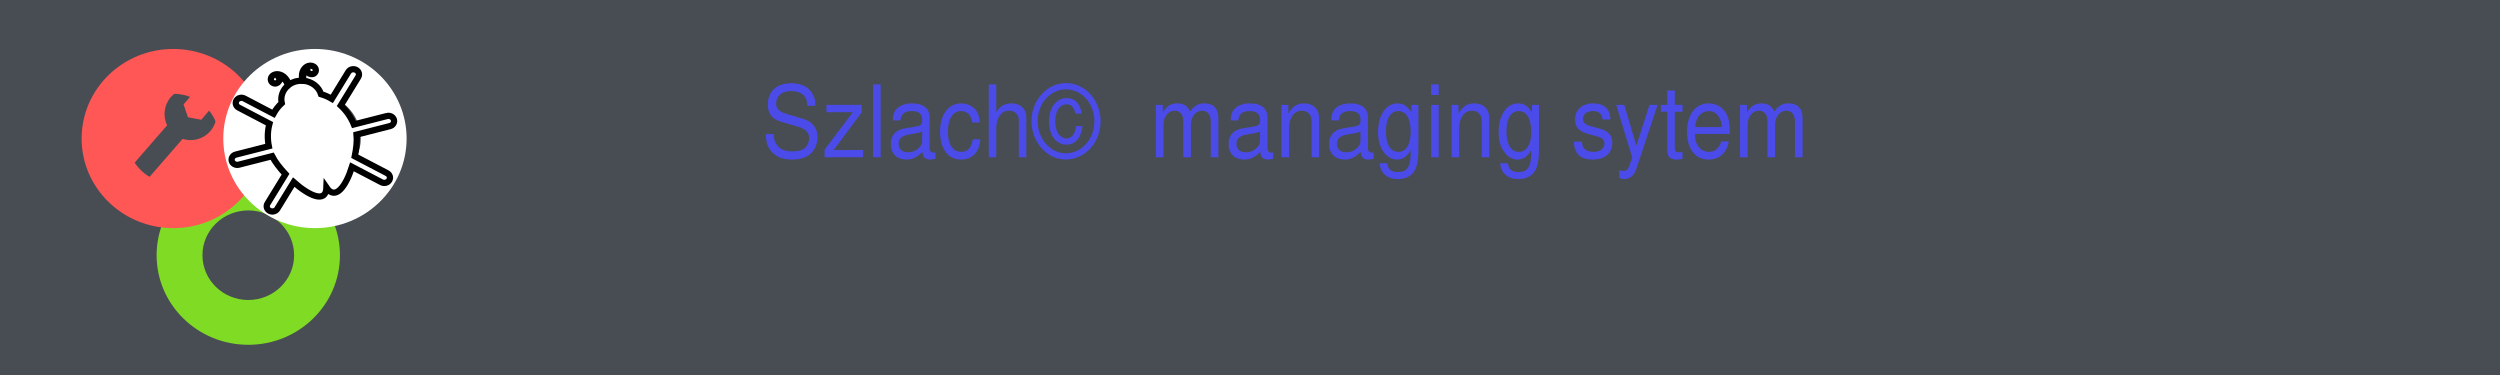
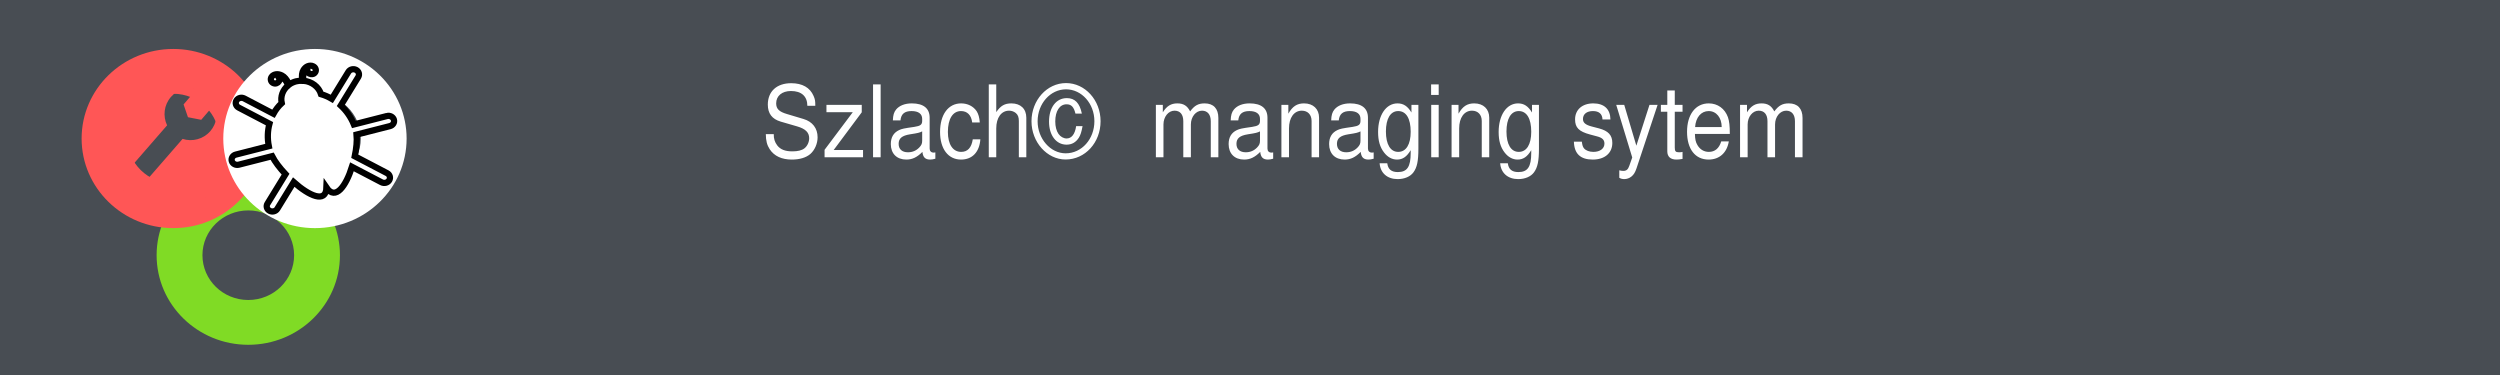
<svg xmlns="http://www.w3.org/2000/svg" width="600" height="90">
  <g>
    <rect x="-1" y="-1" width="602" height="92" id="canvas_background" fill="#fff" />
    <g id="canvasGrid" display="none">
      <rect id="svg_2" width="100%" height="100%" x="0" y="0" stroke-width="0" fill="url(#gridpattern)" />
    </g>
  </g>
  <g>
    <rect fill="#343a40" stroke="#fff" stroke-width="0" x="0" y="0" width="600" height="90" id="svg_1" opacity="0.9" />
-     <text fill="#4b4bea" stroke="#fff" stroke-width="0" stroke-opacity="null" x="156.718" y="37.75" id="svg_4" font-size="24" font-family="Helvetica, Arial, sans-serif" text-anchor="start" xml:space="preserve" transform="matrix(0.903736, 0, 0, 1, 41.1185, 0)">Szlach©  managing sytem</text>
+     <text fill="#fff" stroke="#fff" stroke-width="0" stroke-opacity="null" x="156.718" y="37.75" id="svg_4" font-size="24" font-family="Helvetica, Arial, sans-serif" text-anchor="start" xml:space="preserve" transform="matrix(0.903736, 0, 0, 1, 41.1185, 0)">Szlach©  managing sytem</text>
    <path fill="#80db25" stroke="#ff5656" stroke-width="0" d="m37.587,61.25l0,0c0,-11.874 9.85,-21.5 22,-21.5l0,0c5.835,0 11.431,2.265 15.556,6.297c4.126,4.032 6.444,9.501 6.444,15.203l0,0c0,11.874 -9.85,21.5 -22,21.5l0,0c-12.15,0 -22,-9.626 -22,-21.5zm11,0l0,0c0,5.937 4.925,10.75 11,10.75c6.075,0 11,-4.813 11,-10.75c0,-5.937 -4.925,-10.75 -11,-10.75l0,0c-6.075,0 -11,4.813 -11,10.75z" id="svg_6" />
    <path fill="#ff5656" stroke="#ff5656" stroke-width="0" d="m19.587,33.25l0,0c0,-11.874 9.85,-21.5 22,-21.5l0,0c5.835,0 11.431,2.265 15.556,6.297c4.126,4.032 6.444,9.501 6.444,15.203l0,0c0,11.874 -9.85,21.5 -22,21.5l0,0c-12.15,0 -22,-9.626 -22,-21.5zm11,0l0,0c0,5.937 4.925,10.75 11,10.75c6.075,0 11,-4.813 11,-10.75c0,-5.937 -4.925,-10.75 -11,-10.75l0,0c-6.075,0 -11,4.813 -11,10.75z" id="svg_5" />
    <path fill="#ff5656" stroke="#ff5656" stroke-width="0" d="m40.66,15.687c-9.389,0 -17,7.611 -17,17c0,9.389 7.611,17 17,17c9.389,0 17,-7.611 17,-17c0,-9.389 -7.611,-17 -17,-17zm9.809,15.793c-1.697,1.952 -4.335,2.598 -6.649,1.855l-8.408,9.668c-0.896,1.029 -2.455,1.135 -3.485,0.24s-1.138,-2.455 -0.243,-3.484l8.419,-9.679c-1.045,-2.181 -0.768,-4.871 0.92,-6.812c1.599,-1.842 4.039,-2.516 6.256,-1.958l-3.221,3.757l1.054,3.066l3.184,0.619l3.229,-3.766c0.875,2.122 0.553,4.646 -1.057,6.495z" id="svg_8" />
    <path fill="#ffffff" stroke="#ff5656" stroke-width="0" d="m53.587,33.25l0,0c0,-11.874 9.85,-21.5 22,-21.5l0,0c5.835,0 11.431,2.265 15.556,6.297c4.126,4.032 6.444,9.501 6.444,15.203l0,0c0,11.874 -9.85,21.5 -22,21.5l0,0c-12.15,0 -22,-9.626 -22,-21.5zm11,0l0,0c0,5.937 4.925,10.75 11,10.75c6.075,0 11,-4.813 11,-10.75c0,-5.937 -4.925,-10.75 -11,-10.75l0,0c-6.075,0 -11,4.813 -11,10.75z" id="svg_7" />
    <path fill="#000" stroke="#fff" stroke-width="1.5" stroke-opacity="null" fill-opacity="null" opacity="0.5" d="m0.75,13.75" id="svg_9" />
    <path id="svg_3" d="m92.861,27.847l-7.929,2.024c-0.727,-1.782 -1.819,-3.326 -3.144,-4.555l4.193,-6.83c0.368,-0.603 0.141,-1.371 -0.517,-1.714c-0.652,-0.34 -1.483,-0.128 -1.851,0.473l-3.977,6.481c-0.822,-0.481 -1.688,-0.865 -2.586,-1.125c-0.566,-1.804 -2.247,-3.027 -4.16,-3.217c-0.001,-0.005 -0.003,-0.01 -0.004,-0.015c-0.083,-0.304 -0.127,-0.578 -0.133,-0.816c-0.007,-0.237 0.016,-0.441 0.062,-0.601c0.051,-0.163 0.108,-0.295 0.17,-0.398c0.198,-0.326 0.463,-0.54 0.785,-0.639c0.031,0.353 0.193,0.605 0.479,0.755c0.211,0.11 0.457,0.144 0.742,0.108c0.287,-0.039 0.512,-0.191 0.675,-0.456c0.143,-0.234 0.173,-0.488 0.087,-0.762c-0.087,-0.275 -0.276,-0.487 -0.563,-0.637c-0.21,-0.109 -0.428,-0.164 -0.656,-0.162c-0.227,0.001 -0.445,0.043 -0.655,0.122c-0.208,0.079 -0.403,0.201 -0.583,0.363c-0.18,0.162 -0.328,0.34 -0.449,0.535c-0.18,0.294 -0.294,0.623 -0.34,0.983c-0.045,0.359 -0.051,0.709 -0.012,1.055c0.023,0.201 0.083,0.378 0.128,0.564c-0.51,-0.026 -1.031,0.003 -1.551,0.136c-0.656,0.167 -1.242,0.452 -1.742,0.82c-0.071,-0.216 -0.133,-0.432 -0.245,-0.65c-0.158,-0.313 -0.357,-0.61 -0.596,-0.899c-0.242,-0.288 -0.522,-0.515 -0.841,-0.682c-0.21,-0.108 -0.437,-0.19 -0.681,-0.244c-0.245,-0.054 -0.48,-0.065 -0.703,-0.034s-0.433,0.1 -0.63,0.206c-0.198,0.105 -0.353,0.257 -0.473,0.448c-0.162,0.265 -0.203,0.537 -0.128,0.812c0.079,0.277 0.246,0.482 0.499,0.615c0.285,0.149 0.565,0.173 0.831,0.07c0.267,-0.103 0.459,-0.25 0.578,-0.446c0.162,-0.264 0.161,-0.556 -0.009,-0.873c0.332,-0.069 0.676,-0.01 1.03,0.177c0.11,0.056 0.233,0.144 0.367,0.261c0.132,0.116 0.263,0.279 0.389,0.487c0.128,0.208 0.243,0.462 0.342,0.763c0.018,0.055 0.031,0.123 0.048,0.183c-1.239,1.04 -1.847,2.621 -1.495,4.215c-0.791,0.733 -1.458,1.594 -1.982,2.555l-7.02,-3.674c-0.653,-0.34 -1.485,-0.128 -1.855,0.473c-0.369,0.605 -0.139,1.374 0.514,1.716l7.402,3.869c-0.45,1.682 -0.527,3.524 -0.16,5.395l-7.929,2.025c-0.726,0.185 -1.15,0.878 -0.949,1.546c0.199,0.665 0.948,1.058 1.674,0.871l7.998,-2.043c0.684,1.327 1.854,2.863 3.225,4.323l-4.345,7.08c-0.37,0.604 -0.141,1.371 0.515,1.711c0.325,0.172 0.697,0.203 1.031,0.118c0.337,-0.085 0.638,-0.288 0.822,-0.591l3.938,-6.414c3.673,3.257 7.733,5.176 7.861,1.322c2.173,3.214 4.695,-0.424 6.124,-4.992l7.079,3.7c0.327,0.173 0.7,0.203 1.037,0.118c0.334,-0.084 0.635,-0.288 0.82,-0.591c0.371,-0.601 0.142,-1.37 -0.513,-1.71l-7.755,-4.054c0.395,-1.89 0.574,-3.745 0.434,-5.195l8.008,-2.043c0.72,-0.185 1.152,-0.875 0.947,-1.543c-0.201,-0.668 -0.953,-1.06 -1.676,-0.875z" stroke-width="1.5" stroke="#000" fill="#fff" />
    <path id="svg_11" d="m-477.136,-88.5l-0.203,0.008c-0.019,-0.007 -0.047,-0.013 -0.08,-0.018l0.107,-0.027c0.01,-0.002 0.004,-0.005 -0.013,-0.007c-0.017,-0.001 -0.038,-0.001 -0.047,0.002l-0.102,0.026c-0.021,-0.002 -0.043,-0.003 -0.066,-0.004c-0.014,-0.007 -0.058,-0.012 -0.107,-0.013c0,-0 0,-0 0,-0c-0.002,-0.001 -0.003,-0.002 -0.004,-0.003c0,-0.001 0,-0.002 0.002,-0.002c0.001,-0.001 0.003,-0.001 0.004,-0.002c0.005,-0.001 0.012,-0.002 0.02,-0.003c0.001,0.001 0.005,0.002 0.012,0.003c0.005,0 0.012,0.001 0.019,0c0.007,-0 0.013,-0.001 0.017,-0.002c0.004,-0.001 0.004,-0.002 0.002,-0.003c-0.002,-0.001 -0.007,-0.002 -0.014,-0.003c-0.005,-0 -0.011,-0.001 -0.017,-0.001c-0.006,0 -0.011,0 -0.017,0c-0.005,0 -0.01,0.001 -0.015,0.001c-0.005,0.001 -0.008,0.001 -0.012,0.002c-0.005,0.001 -0.007,0.002 -0.009,0.004c-0.001,0.001 -0.001,0.003 -0,0.004c0,0.001 0.002,0.002 0.003,0.002c-0.013,-0 -0.026,0 -0.04,0.001c-0.017,0.001 -0.032,0.002 -0.045,0.003c-0.002,-0.001 -0.003,-0.002 -0.006,-0.003c-0.004,-0.001 -0.009,-0.002 -0.015,-0.004c-0.006,-0.001 -0.013,-0.002 -0.021,-0.003c-0.005,-0 -0.011,-0.001 -0.017,-0.001c-0.006,-0 -0.012,-0 -0.018,-0s-0.011,0 -0.016,0.001c-0.005,0 -0.009,0.001 -0.012,0.002c-0.004,0.001 -0.005,0.002 -0.003,0.003c0.002,0.001 0.006,0.002 0.013,0.002c0.007,0.001 0.014,0.001 0.021,0c0.007,-0 0.012,-0.001 0.015,-0.002c0.004,-0.001 0.004,-0.002 -0,-0.003c0.009,-0 0.017,-0 0.026,0.001c0.003,0 0.006,0.001 0.009,0.001c0.003,0 0.007,0.001 0.01,0.002c0.003,0.001 0.006,0.002 0.009,0.003c0,0 0.001,0 0.001,0.001c-0.032,0.004 -0.047,0.01 -0.038,0.017c-0.02,0.003 -0.037,0.006 -0.051,0.01l-0.18,-0.015c-0.017,-0.001 -0.038,-0.001 -0.048,0.002c-0.009,0.002 -0.004,0.005 0.013,0.007l0.19,0.015c-0.012,0.007 -0.014,0.014 -0.004,0.021l-0.203,0.008c-0.019,0.001 -0.03,0.003 -0.024,0.006c0.005,0.003 0.024,0.004 0.043,0.003l0.205,-0.008c0.018,0.005 0.047,0.011 0.083,0.017l-0.112,0.028c-0.009,0.002 -0.004,0.005 0.013,0.007c0.008,0.001 0.018,0.001 0.026,0c0.009,-0 0.016,-0.001 0.021,-0.002l0.101,-0.026c0.094,0.013 0.198,0.021 0.201,0.005c0.056,0.013 0.121,-0.002 0.157,-0.02l0.181,0.015c0.009,0.001 0.018,0.001 0.027,0c0.009,-0 0.016,-0.001 0.021,-0.002c0.01,-0.002 0.004,-0.005 -0.013,-0.007l-0.199,-0.016c0.01,-0.008 0.015,-0.015 0.011,-0.021l0.205,-0.008c0.019,-0.001 0.03,-0.003 0.024,-0.006c-0.005,-0.003 -0.024,-0.004 -0.043,-0.003z" fill-opacity="null" stroke-width="null" stroke="#ffffff" fill="none" />
  </g>
</svg>
